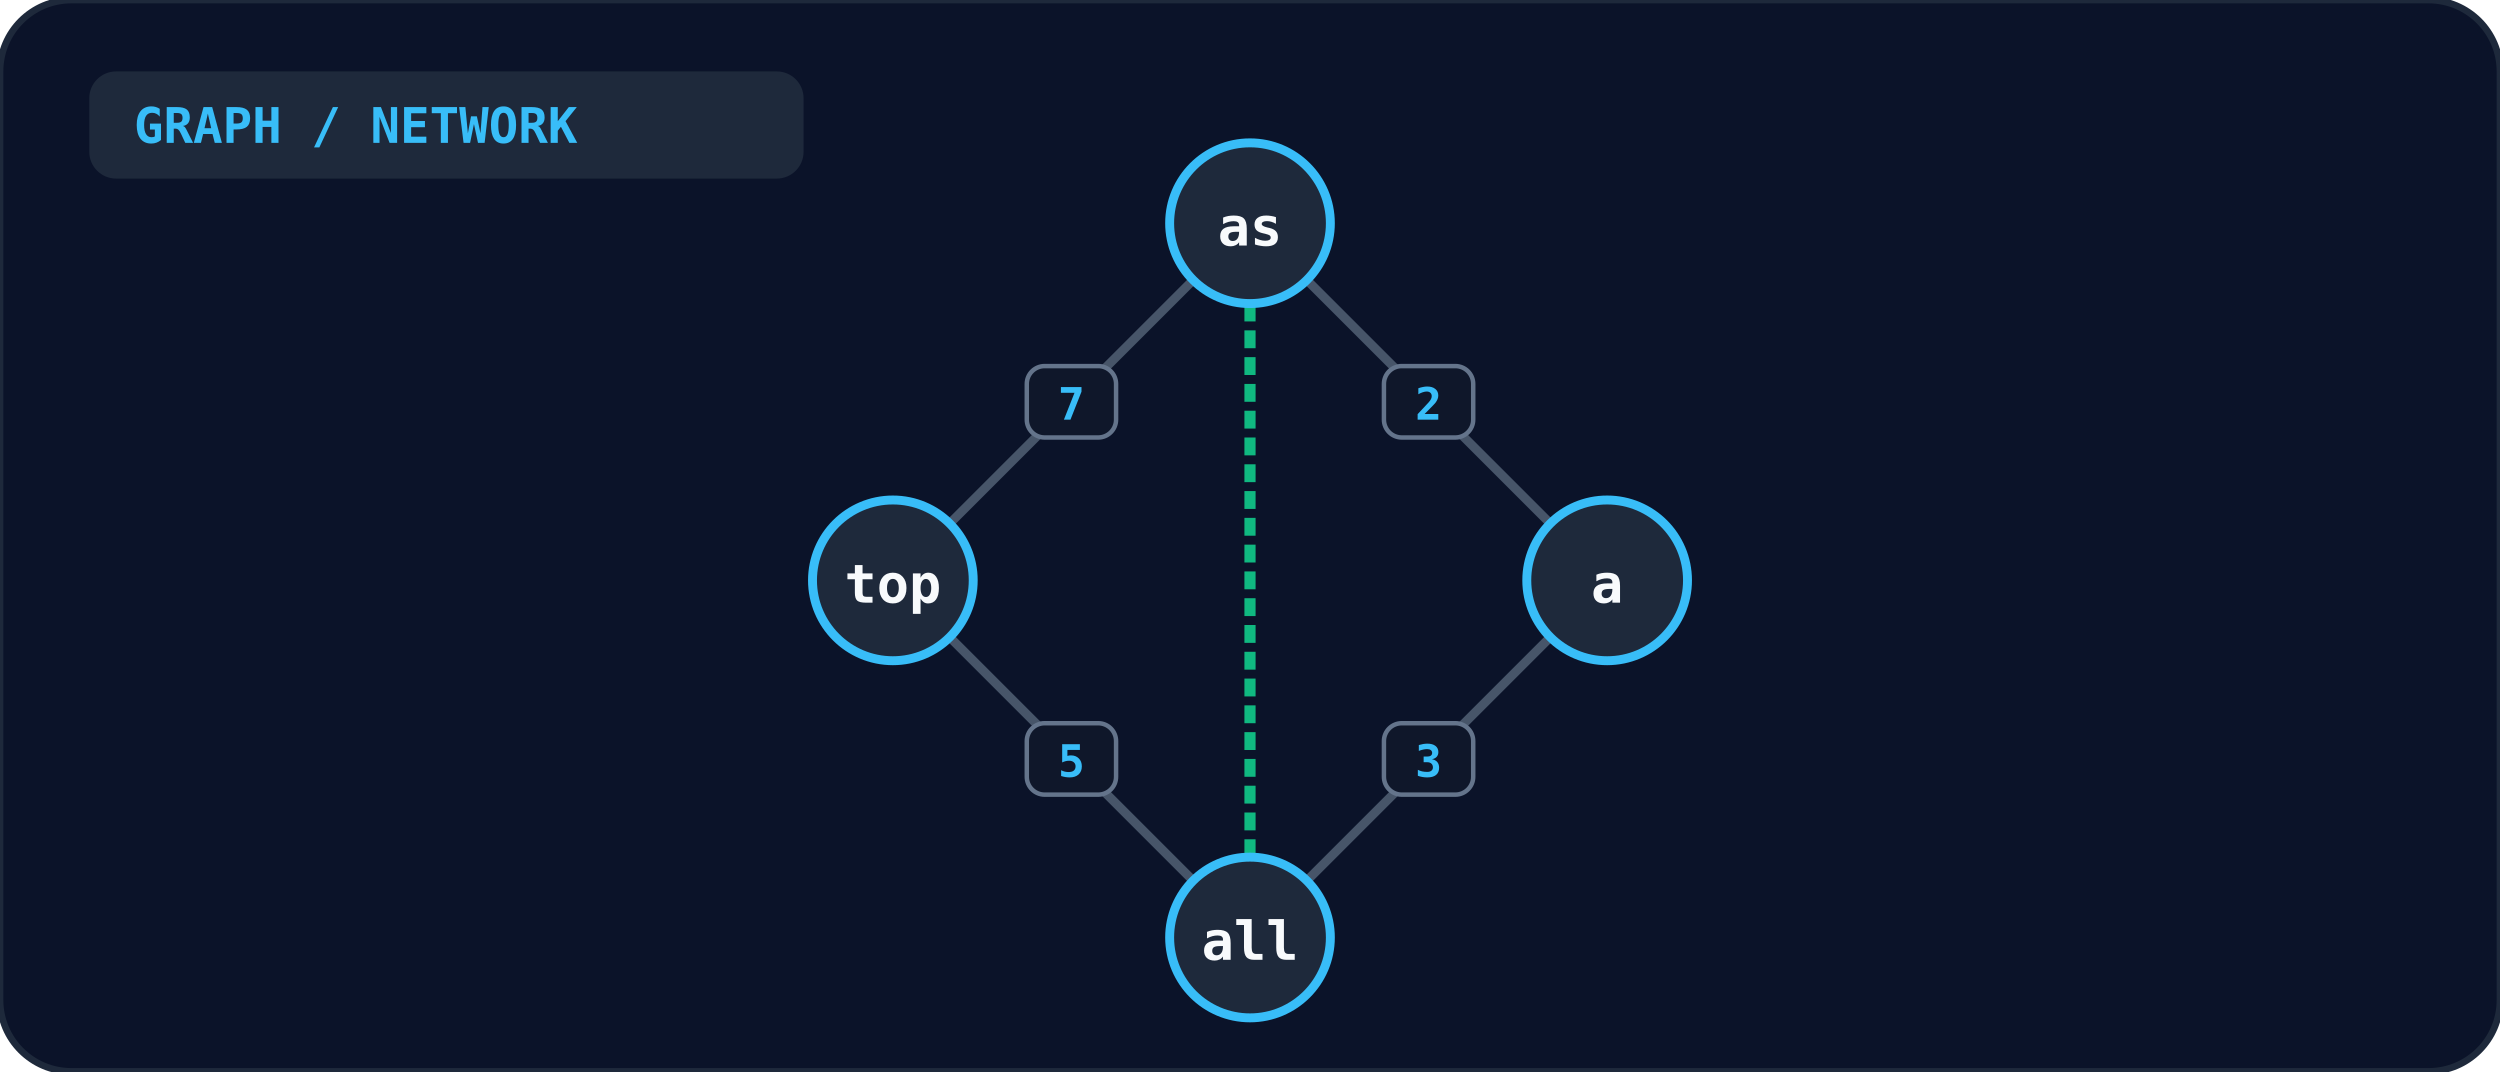
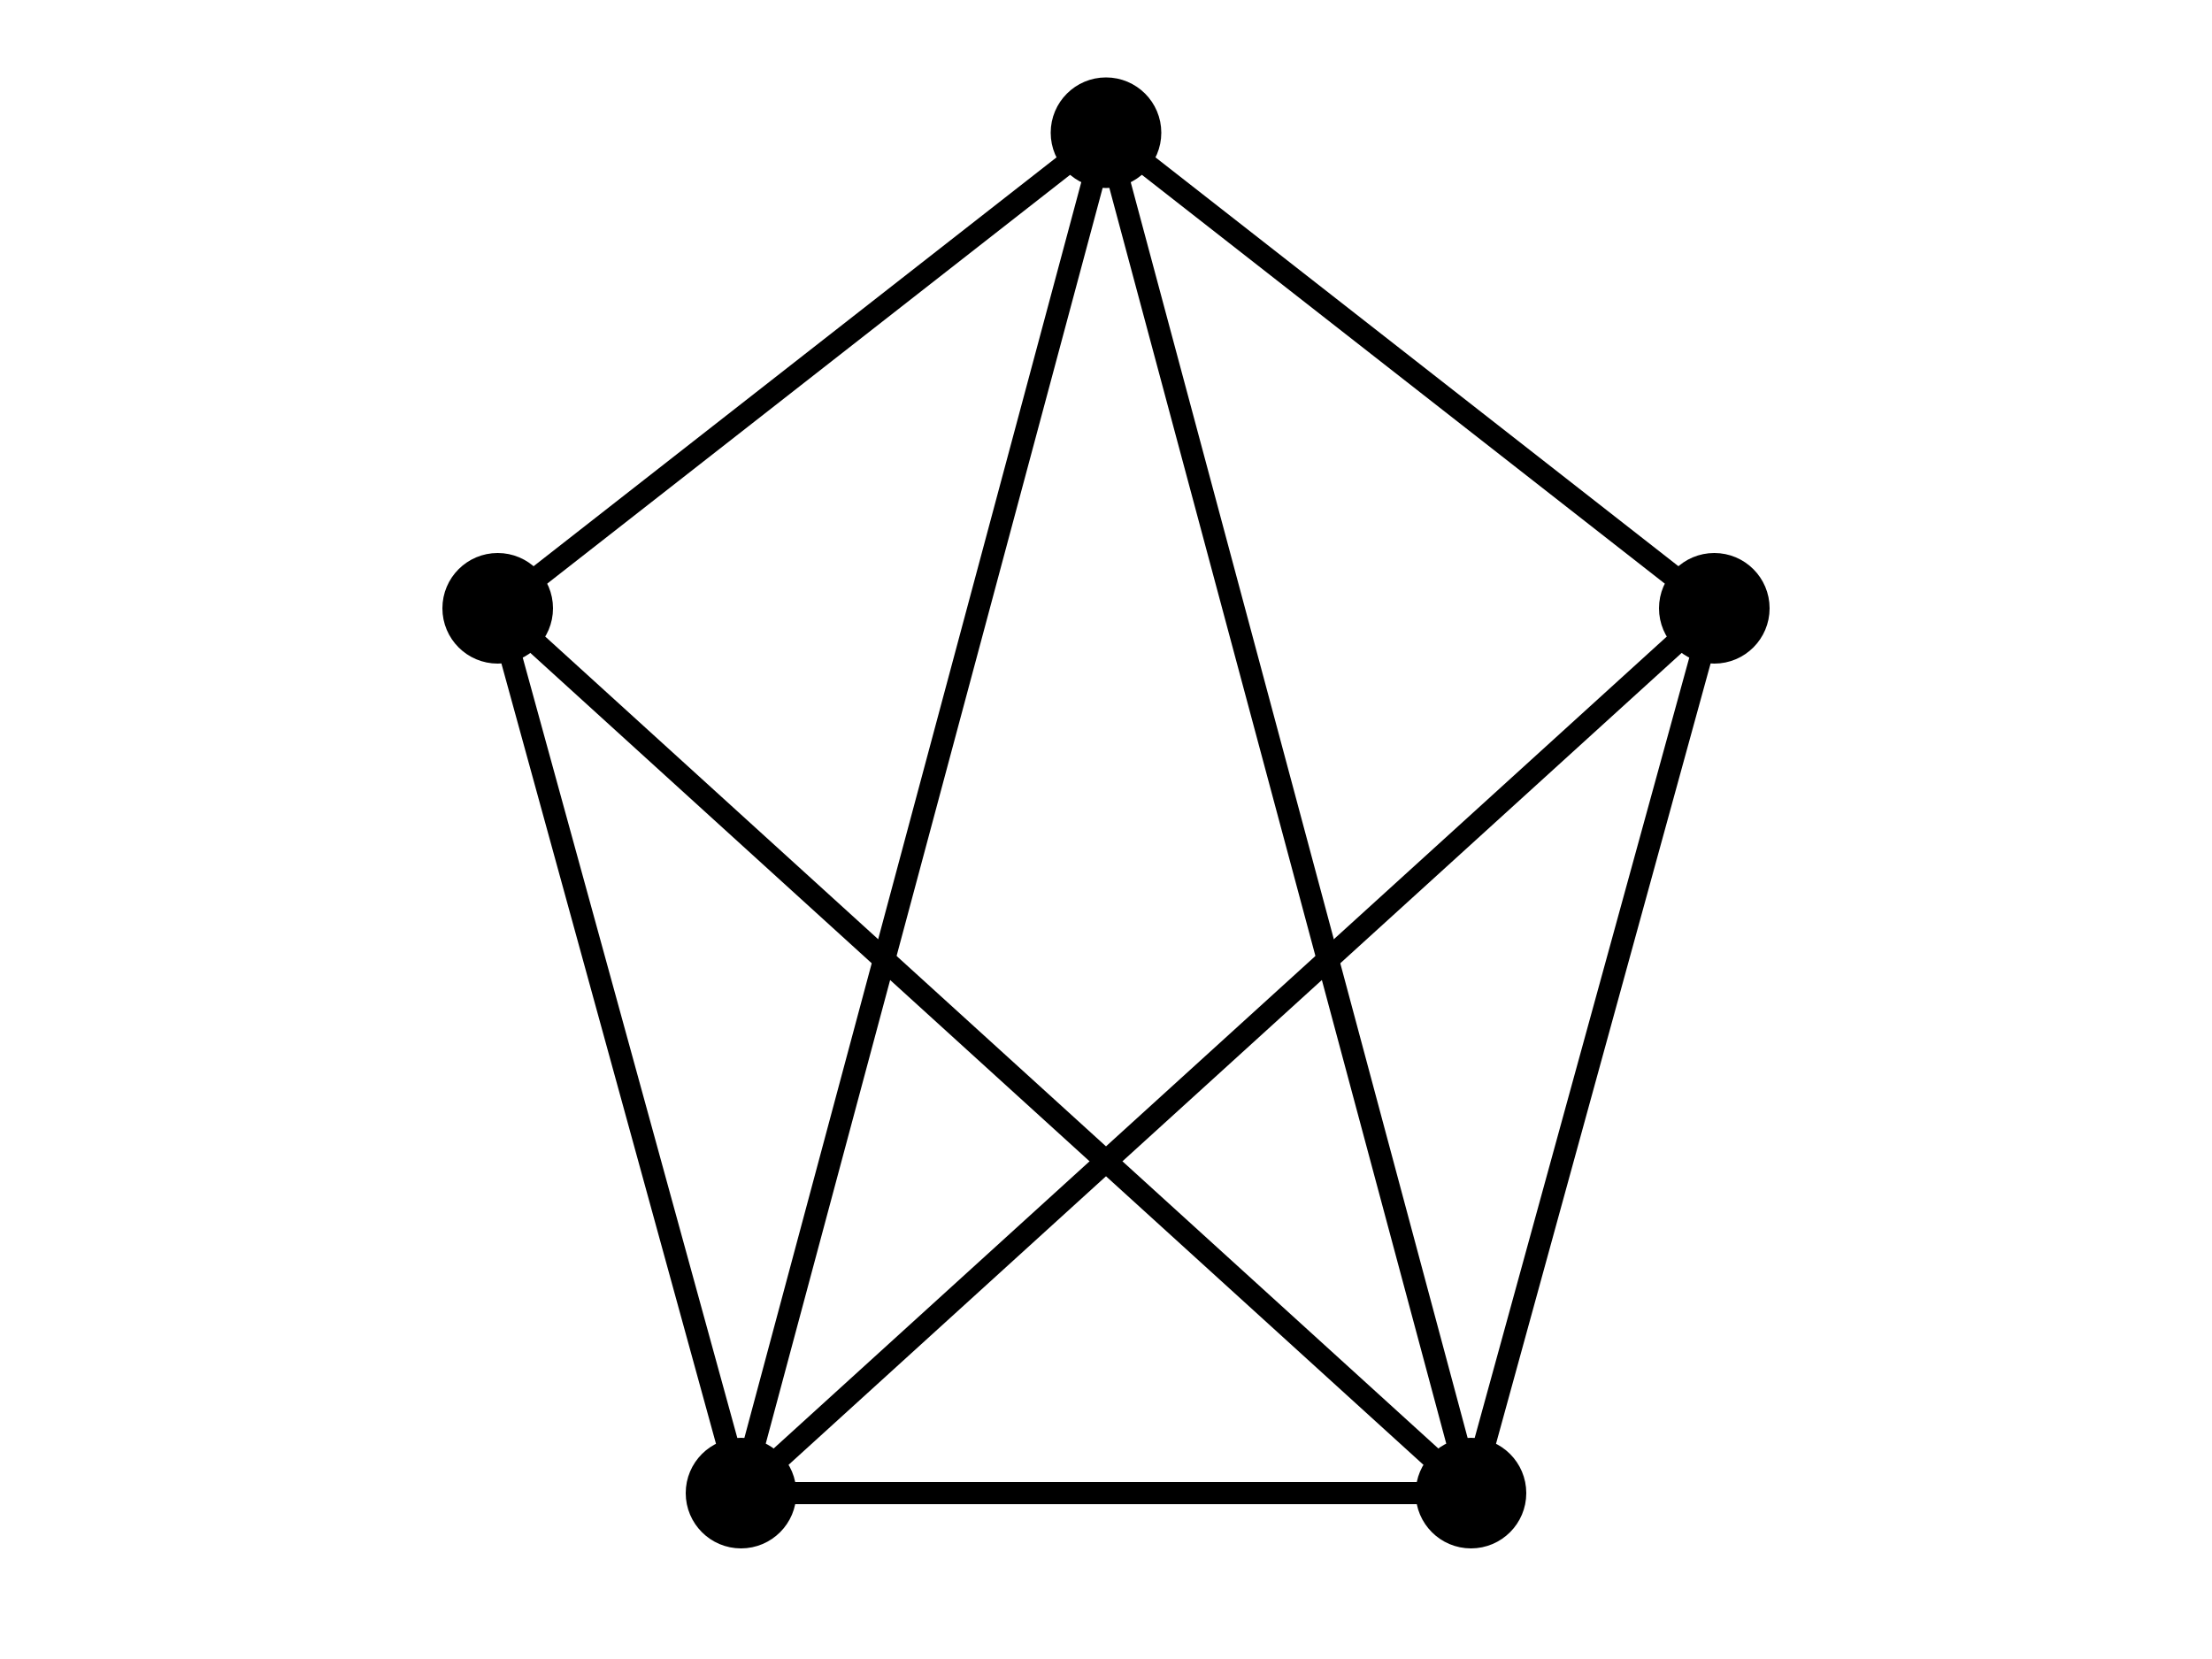
- <svg xmlns="http://www.w3.org/2000/svg" viewBox="0 0 560 240" width="100%" height="100%">
-   <rect width="100%" height="100%" rx="16" fill="#0b1329" stroke="#1e293b" stroke-width="1.5" />
-   <rect x="20" y="16" width="160" height="24" rx="6" fill="#1e293b" />
-   <text x="30" y="32" fill="#38bdf8" font-size="11" font-weight="bold" font-family="monospace">GRAPH / NETWORK</text>
-   <line x1="280.0" y1="50.0" x2="360.0" y2="130.0" stroke="#475569" stroke-width="2" />
-   <rect x="310.0" y="82.0" width="20" height="16" rx="4" fill="#0f172a" stroke="#64748b" stroke-width="1" />
-   <text x="320.0" y="94.0" text-anchor="middle" fill="#38bdf8" font-size="10" font-weight="bold" font-family="monospace">2</text>
-   <line x1="360.0" y1="130.0" x2="280.0" y2="210.0" stroke="#475569" stroke-width="2" />
-   <rect x="310.0" y="162.0" width="20" height="16" rx="4" fill="#0f172a" stroke="#64748b" stroke-width="1" />
-   <text x="320.0" y="174.0" text-anchor="middle" fill="#38bdf8" font-size="10" font-weight="bold" font-family="monospace">3</text>
-   <line x1="280.0" y1="210.0" x2="200.0" y2="130.0" stroke="#475569" stroke-width="2" />
-   <rect x="230.0" y="162.0" width="20" height="16" rx="4" fill="#0f172a" stroke="#64748b" stroke-width="1" />
-   <text x="240.0" y="174.0" text-anchor="middle" fill="#38bdf8" font-size="10" font-weight="bold" font-family="monospace">5</text>
-   <line x1="200.0" y1="130.0" x2="280.0" y2="50.0" stroke="#475569" stroke-width="2" />
-   <rect x="230.0" y="82.0" width="20" height="16" rx="4" fill="#0f172a" stroke="#64748b" stroke-width="1" />
-   <text x="240.0" y="94.0" text-anchor="middle" fill="#38bdf8" font-size="10" font-weight="bold" font-family="monospace">7</text>
-   <line x1="280.0" y1="50.0" x2="280.0" y2="210.0" stroke="#10b981" stroke-width="2.5" stroke-dasharray="4 2" />
-   <circle cx="280.0" cy="50.0" r="18" fill="#1e293b" stroke="#38bdf8" stroke-width="2" />
-   <text x="280.0" y="55.0" text-anchor="middle" fill="#f8fafc" font-size="12" font-weight="bold" font-family="monospace">as</text>
-   <circle cx="360.0" cy="130.0" r="18" fill="#1e293b" stroke="#38bdf8" stroke-width="2" />
-   <text x="360.0" y="135.0" text-anchor="middle" fill="#f8fafc" font-size="12" font-weight="bold" font-family="monospace">a</text>
-   <circle cx="280.0" cy="210.0" r="18" fill="#1e293b" stroke="#38bdf8" stroke-width="2" />
-   <text x="280.0" y="215.0" text-anchor="middle" fill="#f8fafc" font-size="12" font-weight="bold" font-family="monospace">all</text>
-   <circle cx="200.0" cy="130.0" r="18" fill="#1e293b" stroke="#38bdf8" stroke-width="2" />
-   <text x="200.0" y="135.0" text-anchor="middle" fill="#f8fafc" font-size="12" font-weight="bold" font-family="monospace">top</text>
+ <svg xmlns="http://www.w3.org/2000/svg" viewBox="0 0 200 150" fill="none" stroke="currentColor" stroke-width="2" stroke-linecap="round" stroke-linejoin="round">
+   <line x1="100" y1="12" x2="155" y2="55" />
+   <line x1="155" y1="55" x2="133" y2="135" />
+   <line x1="133" y1="135" x2="67" y2="135" />
+   <line x1="67" y1="135" x2="45" y2="55" />
+   <line x1="45" y1="55" x2="100" y2="12" />
+   <line x1="100" y1="12" x2="67" y2="135" />
+   <line x1="100" y1="12" x2="133" y2="135" />
+   <line x1="45" y1="55" x2="133" y2="135" />
+   <line x1="155" y1="55" x2="67" y2="135" />
+   <circle cx="100" cy="12" r="4" fill="currentColor" />
+   <circle cx="155" cy="55" r="4" fill="currentColor" />
+   <circle cx="133" cy="135" r="4" fill="currentColor" />
+   <circle cx="67" cy="135" r="4" fill="currentColor" />
+   <circle cx="45" cy="55" r="4" fill="currentColor" />
</svg>
